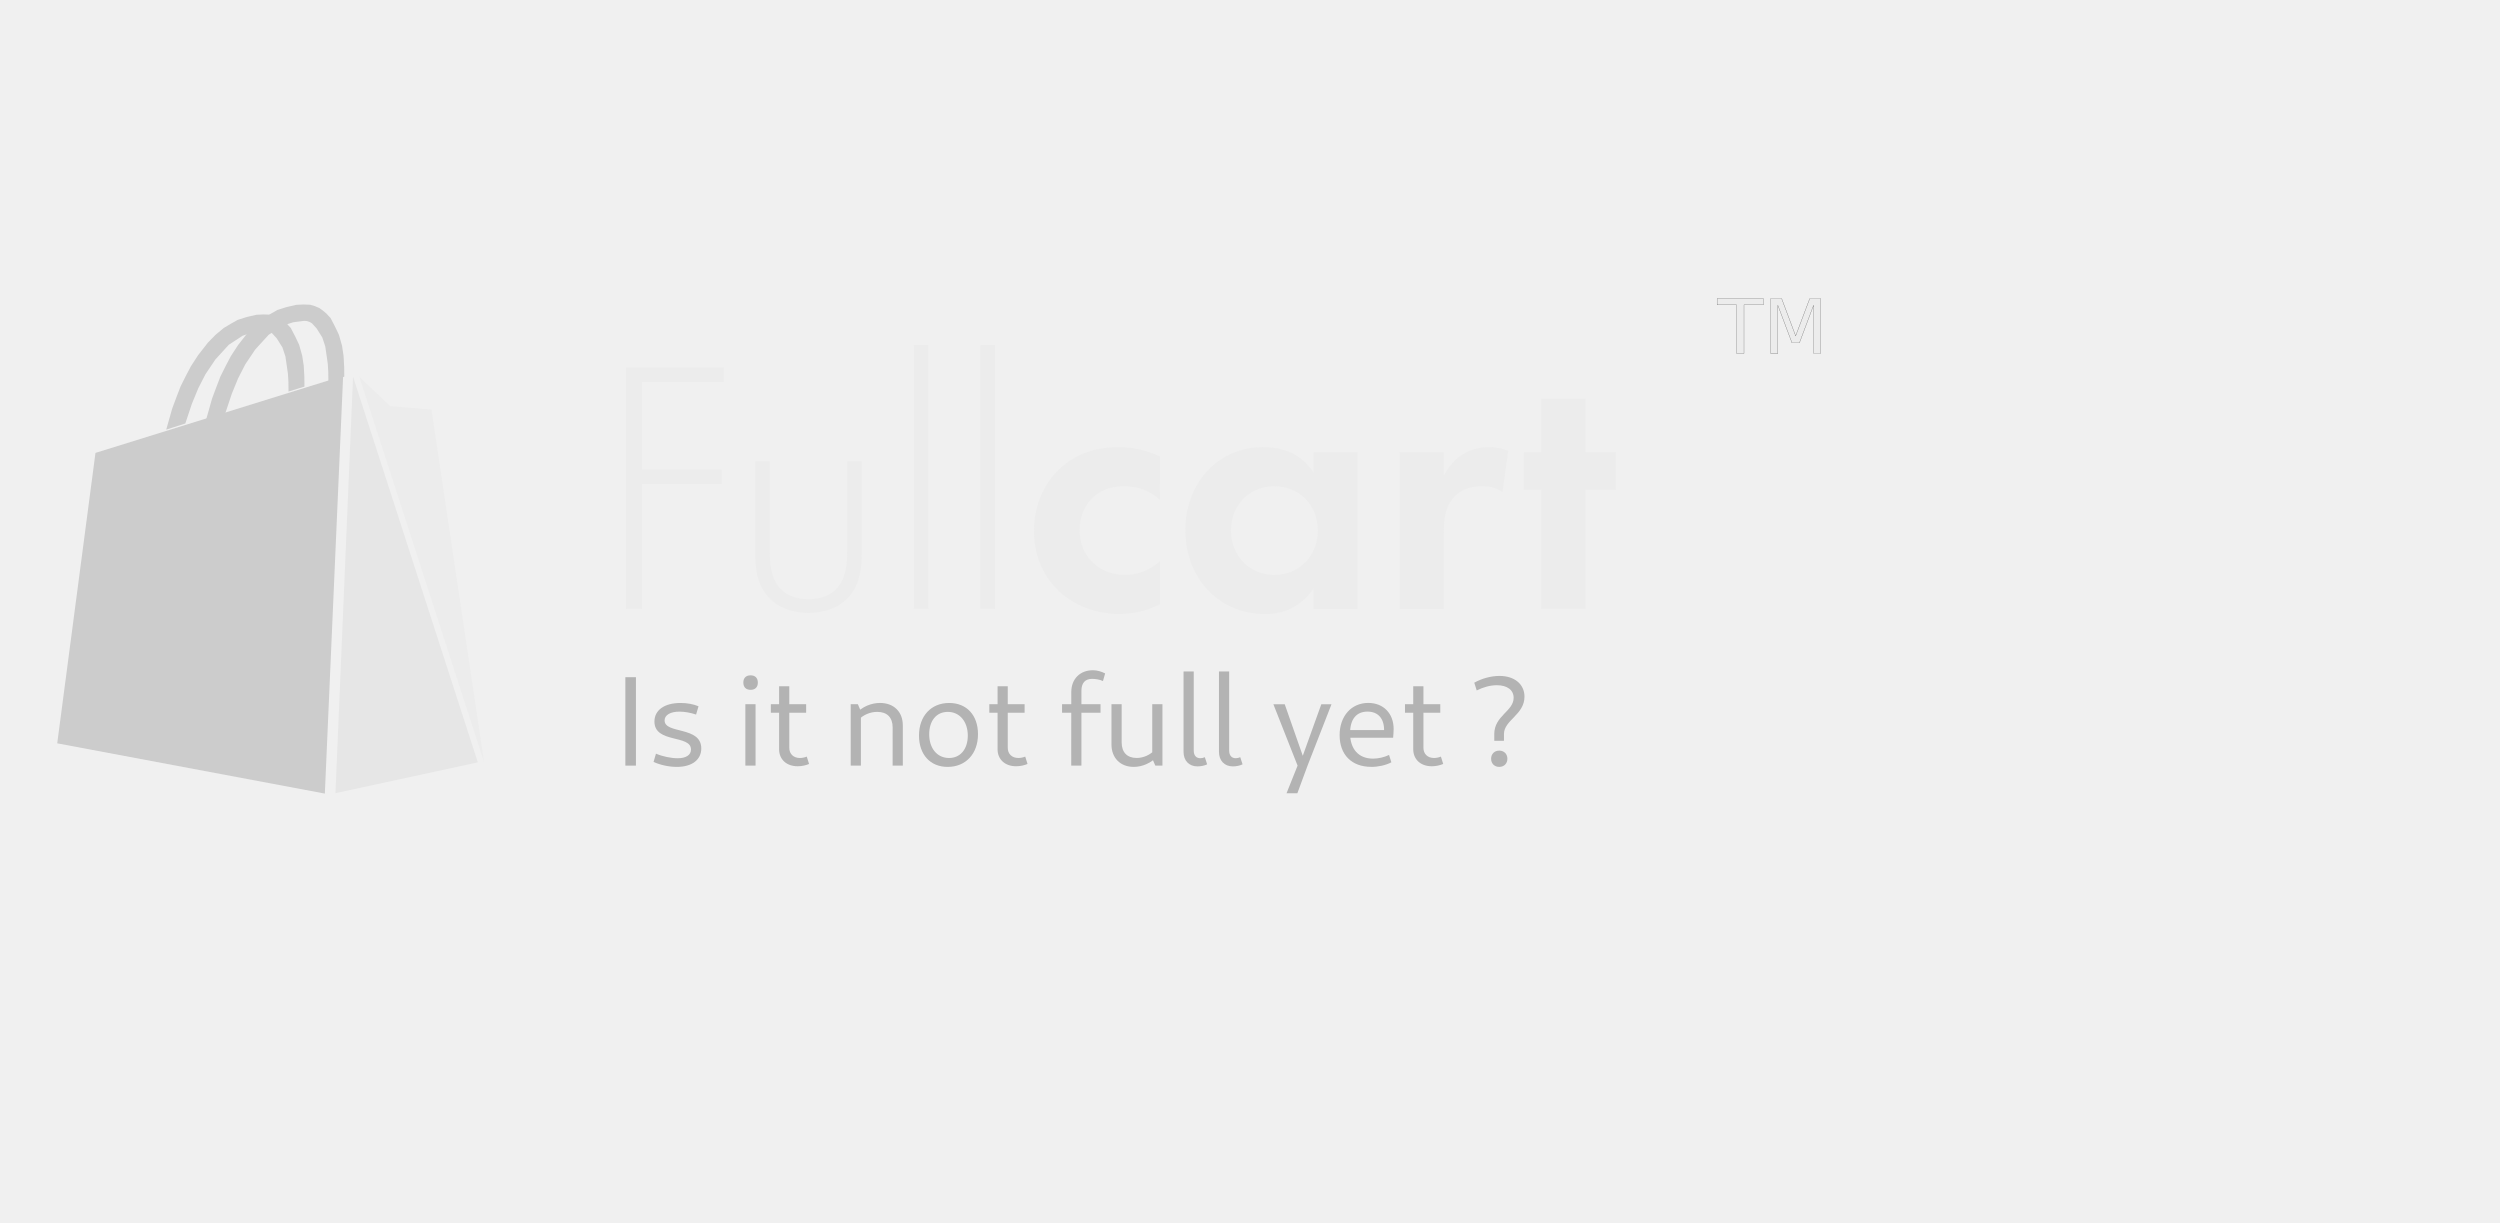
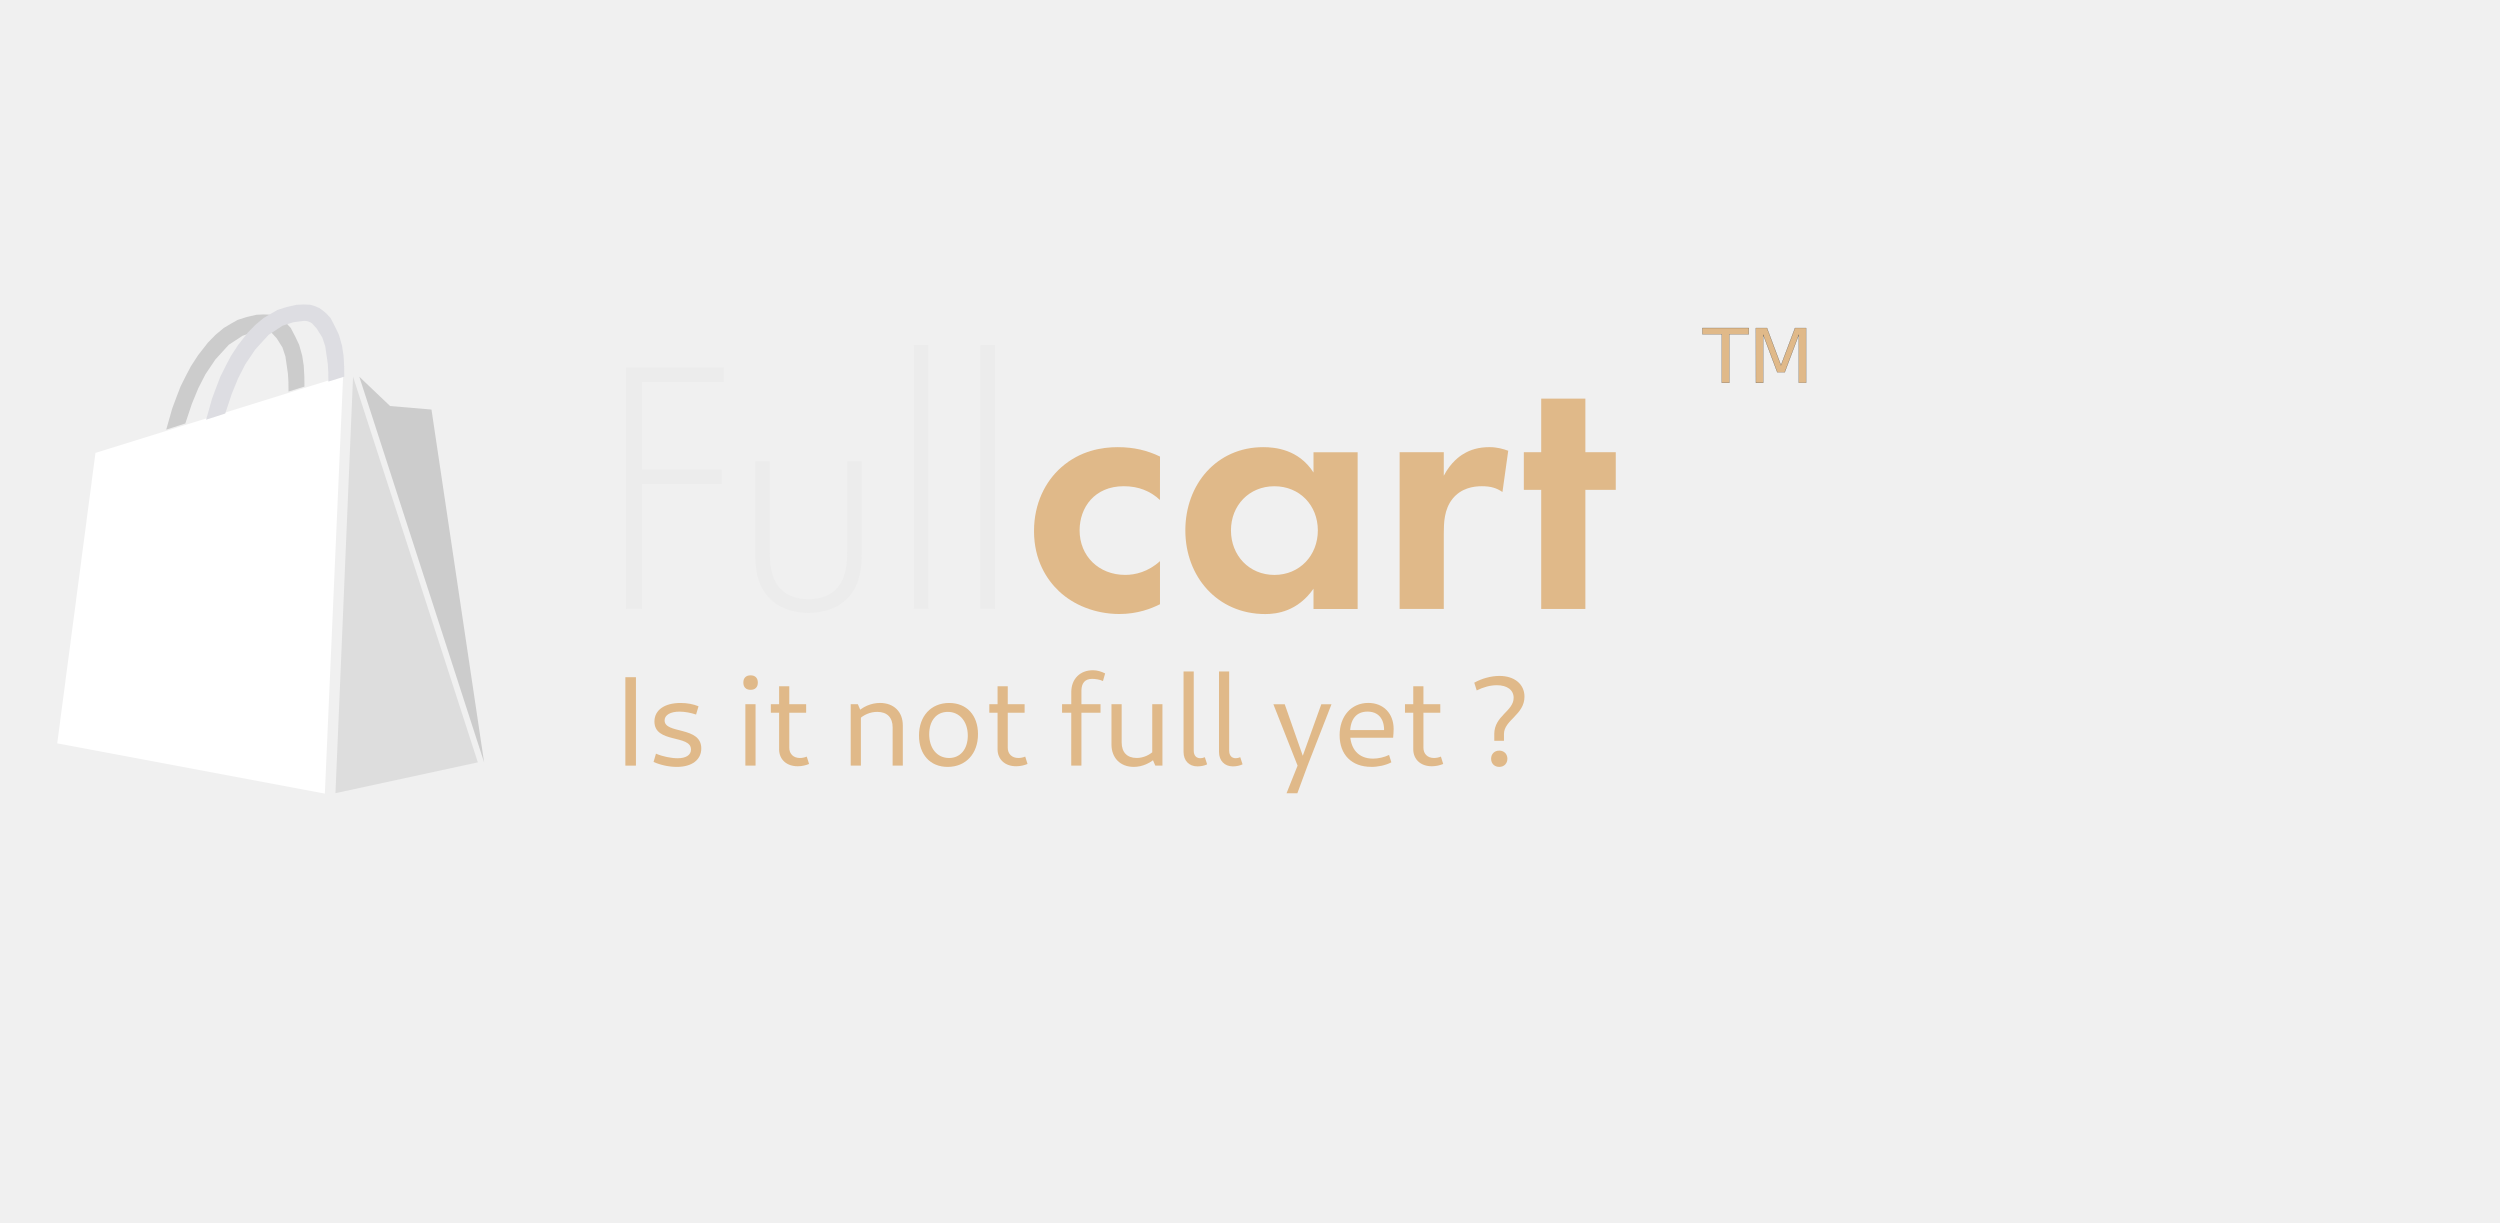
<svg xmlns="http://www.w3.org/2000/svg" width="90mm" height="44mm" viewBox="0 0 90 44" version="1.1" id="svg5">
  <defs id="defs2" />
  <g id="layer1">
    <g aria-label="Redux " id="text2492" style="font-size:17.668px;line-height:1.25;stroke-width:0.442" transform="matrix(0.9221235,0,0,0.9221235,2.081318,1.852689)">
-       <g aria-label="ts-react-redux-toolkit-template" id="text1872" style="font-size:6.121px;stroke-width:0.093">
-         <g aria-label="TM" id="text2195" style="font-size:3.928px;fill:#ececec;fill-opacity:1;stroke:#000000;stroke-width:0.009;stroke-opacity:1" transform="matrix(0.7473089,0,0,0.7473089,-1.675551,4.299115)">
-           <path d="m 88.924,7.158 h 2.423 V 7.484 H 90.331 V 10.021 H 89.941 V 7.484 h -1.017 z" style="-inkscape-font-specification:sans-serif;fill:#ececec;fill-opacity:1;stroke:#000000;stroke-opacity:1" id="path853" />
-           <path d="m 91.721,7.158 h 0.577 L 93.029,9.106 93.764,7.158 h 0.577 V 10.021 H 93.964 V 7.507 l -0.738,1.964 h -0.389 l -0.738,-1.964 v 2.515 h -0.376 z" style="-inkscape-font-specification:sans-serif;fill:#ececec;fill-opacity:1;stroke:#000000;stroke-opacity:1" id="path855" />
-         </g>
-         <g aria-label="Fullcart" id="text3289" style="font-size:14.133px;fill:#ececec;stroke-width:0.033">
-           <path d="m 26,12.338 h -3.816 v 9.427 h 0.622 v -4.876 h 3.109 v -0.565 h -3.109 v -3.42 h 3.194 z" style="font-weight:300;-inkscape-font-specification:'Futura PT Light'" id="path2302" />
-           <path d="m 27.229,15.998 v 3.632 c 0,0.466 0.042,1.074 0.438,1.583 0.438,0.565 1.131,0.707 1.639,0.707 0.509,0 1.201,-0.141 1.639,-0.707 0.396,-0.509 0.438,-1.116 0.438,-1.583 v -3.632 h -0.565 v 3.477 c 0,0.41 -0.014,1.018 -0.367,1.442 -0.353,0.424 -0.876,0.466 -1.145,0.466 -0.269,0 -0.791,-0.042 -1.145,-0.466 -0.353,-0.424 -0.367,-1.032 -0.367,-1.442 v -3.477 z" style="font-weight:300;-inkscape-font-specification:'Futura PT Light'" id="path2304" />
-           <path d="m 33.419,11.462 v 10.303 h 0.565 V 11.462 Z" style="font-weight:300;-inkscape-font-specification:'Futura PT Light'" id="path2306" />
-           <path d="m 36.02,11.462 v 10.303 h 0.565 V 11.462 Z" style="font-weight:300;-inkscape-font-specification:'Futura PT Light'" id="path2308" />
-           <path d="m 43.03,15.815 c -0.495,-0.24 -1.018,-0.367 -1.654,-0.367 -0.594,0 -1.456,0.127 -2.205,0.791 -0.622,0.551 -1.06,1.413 -1.06,2.487 0,1.145 0.509,1.908 0.975,2.346 0.551,0.523 1.399,0.89 2.36,0.89 0.707,0 1.244,-0.212 1.583,-0.382 v -1.682 c -0.466,0.424 -0.975,0.537 -1.357,0.537 -1.032,0 -1.781,-0.735 -1.781,-1.738 0,-0.89 0.579,-1.724 1.724,-1.724 0.594,0 1.046,0.198 1.413,0.537 z" style="font-weight:500;-inkscape-font-specification:'Futura PT Medium'" id="path2310" />
-           <path d="m 49.022,16.437 c -0.579,-0.904 -1.498,-0.989 -1.964,-0.989 -1.809,0 -3.039,1.442 -3.039,3.251 0,1.795 1.244,3.265 3.123,3.265 0.438,0 1.258,-0.099 1.88,-0.989 v 0.791 h 1.724 v -6.119 h -1.724 z m -1.526,0.537 c 0.989,0 1.696,0.749 1.696,1.724 0,0.975 -0.707,1.738 -1.696,1.738 -0.989,0 -1.696,-0.763 -1.696,-1.738 0,-0.975 0.707,-1.724 1.696,-1.724 z" style="font-weight:500;-inkscape-font-specification:'Futura PT Medium'" id="path2312" />
-           <path d="m 52.385,21.765 h 1.724 v -2.94 c 0,-0.424 0.014,-0.947 0.339,-1.357 0.339,-0.424 0.82,-0.495 1.145,-0.495 0.353,0 0.579,0.071 0.806,0.226 l 0.226,-1.611 c -0.198,-0.071 -0.438,-0.141 -0.735,-0.141 -0.41,0 -0.749,0.099 -1.018,0.269 -0.127,0.071 -0.495,0.325 -0.763,0.848 v -0.919 h -1.724 z" style="font-weight:500;-inkscape-font-specification:'Futura PT Medium'" id="path2314" />
-           <path d="m 60.823,17.115 v -1.47 h -1.187 v -2.092 h -1.724 v 2.092 h -0.678 v 1.47 h 0.678 v 4.65 h 1.724 v -4.65 z" style="font-weight:500;-inkscape-font-specification:'Futura PT Medium'" id="path2316" />
-         </g>
-         <path style="fill:#e6e6e6;stroke:none;stroke-width:0.195;stroke-linecap:butt;stroke-linejoin:miter;stroke-miterlimit:4;stroke-dasharray:none;stroke-opacity:1" d="m 16.398,27.754 -5.559,1.203 0.687,-16.259" id="path44337" />
-         <path style="fill:#ececec;stroke:none;stroke-width:0.194;stroke-linecap:butt;stroke-linejoin:miter;stroke-miterlimit:4;stroke-dasharray:none;stroke-opacity:1" d="m 11.77,12.698 1.202,1.144 1.616,0.138 2.055,13.774" id="path44339" />
-         <path style="fill:#cccccc;fill-opacity:1;stroke:none;stroke-width:0.195;stroke-linecap:butt;stroke-linejoin:miter;stroke-miterlimit:4;stroke-dasharray:none;stroke-opacity:1" d="M 10.425,28.973 11.139,12.666 1.47,15.672 -0.023,27.011" id="path44341" />
-         <path style="fill:#ececec;stroke:none;stroke-width:0.195;stroke-linecap:butt;stroke-linejoin:miter;stroke-miterlimit:4;stroke-dasharray:none;stroke-opacity:1" d="M -0.023,27.011 10.425,28.973" id="path44343" />
-         <path style="fill:#cccccc;fill-opacity:1;stroke:none;stroke-width:0.195;stroke-linecap:butt;stroke-linejoin:miter;stroke-miterlimit:4;stroke-dasharray:none;stroke-opacity:1" d="M 9.629,13.084 9.625,12.701 9.601,12.27 9.541,11.877 9.421,11.45 9.273,11.138 9.095,10.795 8.923,10.611 8.783,10.496 8.657,10.405 8.482,10.33 8.296,10.276 8.036,10.266 7.751,10.28 7.368,10.369 7.019,10.481 6.752,10.632 6.48,10.794 6.156,11.064 5.861,11.366 5.483,11.849 5.198,12.287 4.987,12.687 4.792,13.078 4.617,13.534 4.466,13.94 4.232,14.764 4.978,14.524 5.234,13.756 5.482,13.152 5.764,12.602 l 0.389,-0.579 0.522,-0.572 0.543,-0.355 0.416,-0.135 0.42,-0.054 0.119,0.007 0.113,0.041 0.081,0.048 0.182,0.201 0.22,0.35 0.116,0.35 0.051,0.345 0.047,0.33 0.02,0.322 0.004,0.376 z" id="path44705" />
-         <path style="fill:#cccccc;fill-opacity:1;stroke:none;stroke-width:0.195;stroke-linecap:butt;stroke-linejoin:miter;stroke-miterlimit:4;stroke-dasharray:none;stroke-opacity:1" d="m 11.184,12.696 -0.004,-0.383 -0.025,-0.431 -0.059,-0.393 -0.121,-0.426 -0.148,-0.312 -0.178,-0.343 -0.172,-0.185 -0.14,-0.115 -0.126,-0.091 -0.175,-0.075 -0.185,-0.054 -0.26,-0.01 -0.285,0.014 -0.383,0.089 -0.349,0.111 -0.267,0.152 -0.272,0.162 -0.324,0.27 -0.295,0.302 -0.378,0.483 -0.285,0.438 -0.21,0.4 -0.195,0.391 -0.175,0.456 -0.151,0.406 -0.233,0.824 0.746,-0.24 0.256,-0.769 0.247,-0.604 0.282,-0.55 0.389,-0.579 0.522,-0.572 0.543,-0.355 0.416,-0.135 0.42,-0.054 0.119,0.007 0.113,0.041 0.081,0.048 0.182,0.201 0.22,0.35 0.116,0.35 0.051,0.345 0.047,0.33 0.02,0.322 0.004,0.376 z" id="path44787" />
-         <g aria-label="Is it not full yet ?" id="text1376" style="font-size:4.973px;letter-spacing:0px;fill:#b3b3b3;stroke-width:0.024">
-           <path d="m 22.157,27.881 h 0.413 v -3.452 h -0.413 z" style="font-family:Cantarell;-inkscape-font-specification:Cantarell" id="path2271" />
-           <path d="m 24.166,27.931 c 0.592,0 0.955,-0.279 0.955,-0.721 0,-0.88 -1.432,-0.552 -1.432,-1.094 0,-0.209 0.224,-0.343 0.582,-0.343 0.204,0 0.443,0.045 0.647,0.114 l 0.095,-0.323 c -0.204,-0.085 -0.448,-0.129 -0.701,-0.129 -0.622,0 -1.02,0.274 -1.02,0.726 0,0.86 1.427,0.502 1.427,1.089 0,0.219 -0.194,0.343 -0.522,0.343 -0.254,0 -0.592,-0.07 -0.845,-0.179 l -0.094,0.323 c 0.274,0.124 0.607,0.194 0.91,0.194 z" style="font-family:Cantarell;-inkscape-font-specification:Cantarell" id="path2273" />
-           <path d="m 26.842,27.881 h 0.398 v -2.397 h -0.398 z m 0.204,-2.959 c 0.179,0 0.283,-0.104 0.283,-0.283 0,-0.179 -0.104,-0.283 -0.283,-0.283 -0.179,0 -0.283,0.104 -0.283,0.283 0,0.179 0.104,0.283 0.283,0.283 z" style="font-family:Cantarell;-inkscape-font-specification:Cantarell" id="path2275" />
-           <path d="m 28.886,27.906 c 0.164,0 0.328,-0.04 0.443,-0.09 l -0.09,-0.288 c -0.075,0.035 -0.184,0.055 -0.269,0.055 -0.249,0 -0.413,-0.159 -0.413,-0.398 v -2.402 h -0.398 v 2.457 c 0,0.398 0.288,0.666 0.726,0.666 z m -1.049,-2.089 h 1.378 v -0.333 h -1.378 z" style="font-family:Cantarell;-inkscape-font-specification:Cantarell" id="path2277" />
-           <path d="m 32.591,27.881 h 0.398 v -1.572 c 0,-0.532 -0.353,-0.875 -0.89,-0.875 -0.348,0 -0.691,0.149 -0.945,0.413 l 0.095,0.254 c 0.199,-0.204 0.463,-0.318 0.741,-0.318 0.388,0 0.602,0.219 0.602,0.607 z m -1.636,0 h 0.398 v -2.119 l -0.119,-0.279 h -0.279 z" style="font-family:Cantarell;-inkscape-font-specification:Cantarell" id="path2279" />
-           <path d="m 34.74,27.931 c 0.706,0 1.184,-0.512 1.184,-1.278 0,-0.741 -0.443,-1.218 -1.124,-1.218 -0.706,0 -1.179,0.507 -1.179,1.273 0,0.741 0.438,1.223 1.119,1.223 z m 0.055,-0.348 c -0.463,0 -0.776,-0.373 -0.776,-0.925 0,-0.532 0.283,-0.875 0.726,-0.875 0.463,0 0.781,0.378 0.781,0.925 0,0.527 -0.288,0.875 -0.731,0.875 z" style="font-family:Cantarell;-inkscape-font-specification:Cantarell" id="path2281" />
-           <path d="m 37.415,27.906 c 0.164,0 0.328,-0.04 0.443,-0.09 l -0.09,-0.288 c -0.075,0.035 -0.184,0.055 -0.269,0.055 -0.249,0 -0.413,-0.159 -0.413,-0.398 v -2.402 h -0.398 v 2.457 c 0,0.398 0.288,0.666 0.726,0.666 z m -1.049,-2.089 h 1.378 v -0.333 h -1.378 z" style="font-family:Cantarell;-inkscape-font-specification:Cantarell" id="path2283" />
-           <path d="m 39.564,27.881 h 0.398 v -2.919 c 0,-0.308 0.144,-0.468 0.418,-0.468 0.129,0 0.298,0.025 0.423,0.085 l 0.085,-0.298 c -0.154,-0.075 -0.308,-0.124 -0.477,-0.124 -0.507,0 -0.845,0.343 -0.845,0.855 z m -0.358,-2.064 h 1.502 v -0.333 h -1.502 z" style="font-family:Cantarell;-inkscape-font-specification:Cantarell" id="path2285" />
-           <path d="m 42.001,27.931 c 0.338,0 0.681,-0.149 0.925,-0.413 l -0.095,-0.254 c -0.189,0.204 -0.453,0.318 -0.711,0.318 -0.373,0 -0.587,-0.219 -0.587,-0.607 v -1.492 h -0.398 v 1.572 c 0,0.532 0.353,0.875 0.865,0.875 z m 0.845,-0.05 h 0.279 v -2.397 h -0.398 v 2.119 z" style="font-family:Cantarell;-inkscape-font-specification:Cantarell" id="path2287" />
-           <path d="m 44.492,27.911 c 0.129,0 0.283,-0.03 0.378,-0.08 l -0.09,-0.279 c -0.06,0.025 -0.114,0.04 -0.174,0.04 -0.169,0 -0.259,-0.114 -0.259,-0.298 v -3.088 h -0.398 v 3.138 c 0,0.343 0.214,0.567 0.542,0.567 z" style="font-family:Cantarell;-inkscape-font-specification:Cantarell" id="path2289" />
-           <path d="m 45.875,27.911 c 0.129,0 0.283,-0.03 0.378,-0.08 l -0.09,-0.279 c -0.06,0.025 -0.114,0.04 -0.174,0.04 -0.169,0 -0.259,-0.114 -0.259,-0.298 v -3.088 h -0.398 v 3.138 c 0,0.343 0.214,0.567 0.542,0.567 z" style="font-family:Cantarell;-inkscape-font-specification:Cantarell" id="path2291" />
-           <path d="m 47.969,28.961 h 0.423 l 0.398,-1.079 0.935,-2.397 h -0.398 l -0.776,2.158 h 0.104 l -0.756,-2.158 h -0.443 l 0.945,2.397 z" style="font-family:Cantarell;-inkscape-font-specification:Cantarell" id="path2293" />
-           <path d="m 51.276,27.931 c 0.274,0 0.572,-0.065 0.786,-0.179 l -0.09,-0.288 c -0.184,0.09 -0.418,0.144 -0.627,0.144 -0.562,0 -0.895,-0.373 -0.895,-0.995 0,-0.542 0.244,-0.841 0.681,-0.841 0.408,0 0.647,0.264 0.647,0.721 h -1.398 v 0.298 h 1.751 c 0.01,-0.075 0.02,-0.249 0.02,-0.343 0,-0.602 -0.398,-1.015 -0.99,-1.015 -0.666,0 -1.119,0.522 -1.119,1.258 0,0.766 0.472,1.238 1.233,1.238 z" style="font-family:Cantarell;-inkscape-font-specification:Cantarell" id="path2295" />
-           <path d="m 53.643,27.906 c 0.164,0 0.328,-0.04 0.443,-0.09 l -0.09,-0.288 c -0.075,0.035 -0.184,0.055 -0.269,0.055 -0.249,0 -0.413,-0.159 -0.413,-0.398 v -2.402 h -0.398 v 2.457 c 0,0.398 0.288,0.666 0.726,0.666 z m -1.049,-2.089 h 1.378 v -0.333 h -1.378 z" style="font-family:Cantarell;-inkscape-font-specification:Cantarell" id="path2297" />
-           <path d="m 56.08,26.911 h 0.378 v -0.264 c 0,-0.542 0.801,-0.751 0.801,-1.457 0,-0.487 -0.388,-0.811 -0.975,-0.811 -0.328,0 -0.691,0.099 -0.985,0.264 l 0.095,0.303 c 0.269,-0.134 0.537,-0.204 0.786,-0.204 0.413,0 0.656,0.194 0.656,0.492 0,0.522 -0.756,0.701 -0.756,1.412 z m 0.194,1.02 c 0.189,0 0.318,-0.134 0.318,-0.318 0,-0.184 -0.129,-0.318 -0.318,-0.318 -0.189,0 -0.318,0.134 -0.318,0.318 0,0.184 0.129,0.318 0.318,0.318 z" style="font-family:Cantarell;-inkscape-font-specification:Cantarell" id="path2299" />
-         </g>
+       <g aria-label="TM" id="text2195" style="font-size:3.928px;fill:#e0b989;fill-opacity:1;stroke:#000000;stroke-width:0.009;stroke-opacity:1" transform="matrix(0.7473089,0,0,0.7473089,-2.249408,5.446828)">
+         <path d="m 88.924,7.158 h 2.423 V 7.484 H 90.331 V 10.021 H 89.941 V 7.484 h -1.017 z" style="-inkscape-font-specification:sans-serif;fill:#e0b989;fill-opacity:1;stroke:#000000;stroke-opacity:1" id="path853" />
+         <path d="m 91.721,7.158 h 0.577 L 93.029,9.106 93.764,7.158 h 0.577 V 10.021 H 93.964 V 7.507 l -0.738,1.964 h -0.389 l -0.738,-1.964 v 2.515 h -0.376 z" style="-inkscape-font-specification:sans-serif;fill:#e0b989;fill-opacity:1;stroke:#000000;stroke-opacity:1" id="path855" />
+       </g>
+       <g aria-label="Fullcart" id="text3289" style="font-size:14.133px;fill:#ececec;stroke-width:0.033">
+         <path d="m 26,12.338 h -3.816 v 9.427 h 0.622 v -4.876 h 3.109 v -0.565 h -3.109 v -3.42 h 3.194 z" style="font-weight:300;-inkscape-font-specification:'Futura PT Light'" id="path2302" />
+         <path d="m 27.229,15.998 v 3.632 c 0,0.466 0.042,1.074 0.438,1.583 0.438,0.565 1.131,0.707 1.639,0.707 0.509,0 1.201,-0.141 1.639,-0.707 0.396,-0.509 0.438,-1.116 0.438,-1.583 v -3.632 h -0.565 v 3.477 c 0,0.41 -0.014,1.018 -0.367,1.442 -0.353,0.424 -0.876,0.466 -1.145,0.466 -0.269,0 -0.791,-0.042 -1.145,-0.466 -0.353,-0.424 -0.367,-1.032 -0.367,-1.442 v -3.477 z" style="font-weight:300;-inkscape-font-specification:'Futura PT Light'" id="path2304" />
+         <path d="m 33.419,11.462 v 10.303 h 0.565 V 11.462 Z" style="font-weight:300;-inkscape-font-specification:'Futura PT Light'" id="path2306" />
+         <path d="m 36.02,11.462 v 10.303 h 0.565 V 11.462 Z" style="font-weight:300;-inkscape-font-specification:'Futura PT Light'" id="path2308" />
+         <path d="m 43.03,15.815 c -0.495,-0.24 -1.018,-0.367 -1.654,-0.367 -0.594,0 -1.456,0.127 -2.205,0.791 -0.622,0.551 -1.06,1.413 -1.06,2.487 0,1.145 0.509,1.908 0.975,2.346 0.551,0.523 1.399,0.89 2.36,0.89 0.707,0 1.244,-0.212 1.583,-0.382 v -1.682 c -0.466,0.424 -0.975,0.537 -1.357,0.537 -1.032,0 -1.781,-0.735 -1.781,-1.738 0,-0.89 0.579,-1.724 1.724,-1.724 0.594,0 1.046,0.198 1.413,0.537 z" style="font-weight:500;-inkscape-font-specification:'Futura PT Medium';fill:#e0b989;fill-opacity:1" id="path2310" />
+         <path d="m 49.022,16.437 c -0.579,-0.904 -1.498,-0.989 -1.964,-0.989 -1.809,0 -3.039,1.442 -3.039,3.251 0,1.795 1.244,3.265 3.123,3.265 0.438,0 1.258,-0.099 1.88,-0.989 v 0.791 h 1.724 v -6.119 h -1.724 z m -1.526,0.537 c 0.989,0 1.696,0.749 1.696,1.724 0,0.975 -0.707,1.738 -1.696,1.738 -0.989,0 -1.696,-0.763 -1.696,-1.738 0,-0.975 0.707,-1.724 1.696,-1.724 z" style="font-weight:500;-inkscape-font-specification:'Futura PT Medium';fill:#e0b989;fill-opacity:1" id="path2312" />
+         <path d="m 52.385,21.765 h 1.724 v -2.94 c 0,-0.424 0.014,-0.947 0.339,-1.357 0.339,-0.424 0.82,-0.495 1.145,-0.495 0.353,0 0.579,0.071 0.806,0.226 l 0.226,-1.611 c -0.198,-0.071 -0.438,-0.141 -0.735,-0.141 -0.41,0 -0.749,0.099 -1.018,0.269 -0.127,0.071 -0.495,0.325 -0.763,0.848 v -0.919 h -1.724 z" style="font-weight:500;-inkscape-font-specification:'Futura PT Medium';fill:#e0b989;fill-opacity:1" id="path2314" />
+         <path d="m 60.823,17.115 v -1.47 h -1.187 v -2.092 h -1.724 v 2.092 h -0.678 v 1.47 h 0.678 v 4.65 h 1.724 v -4.65 z" style="font-weight:500;-inkscape-font-specification:'Futura PT Medium';fill:#e0b989;fill-opacity:1" id="path2316" />
+       </g>
+       <path style="font-size:6.121px;fill:#dddddd;fill-opacity:1;stroke:none;stroke-width:0.195;stroke-linecap:butt;stroke-linejoin:miter;stroke-miterlimit:4;stroke-dasharray:none;stroke-opacity:1" d="m 16.398,27.754 -5.559,1.203 0.687,-16.259" id="path44337" />
+       <path style="font-size:6.121px;fill:#cccccc;fill-opacity:1;stroke:none;stroke-width:0.194;stroke-linecap:butt;stroke-linejoin:miter;stroke-miterlimit:4;stroke-dasharray:none;stroke-opacity:1" d="m 11.77,12.698 1.202,1.144 1.616,0.138 2.055,13.774" id="path44339" />
+       <path style="font-size:6.121px;fill:#ffffff;fill-opacity:1;stroke:none;stroke-width:0.195;stroke-linecap:butt;stroke-linejoin:miter;stroke-miterlimit:4;stroke-dasharray:none;stroke-opacity:1" d="M 10.425,28.973 11.139,12.666 1.47,15.672 -0.023,27.011" id="path44341" />
+       <path style="font-size:6.121px;fill:#ececec;stroke:none;stroke-width:0.195;stroke-linecap:butt;stroke-linejoin:miter;stroke-miterlimit:4;stroke-dasharray:none;stroke-opacity:1" d="M -0.023,27.011 10.425,28.973" id="path44343" />
+       <path style="font-size:6.121px;fill:#cccccc;fill-opacity:1;stroke:none;stroke-width:0.195;stroke-linecap:butt;stroke-linejoin:miter;stroke-miterlimit:4;stroke-dasharray:none;stroke-opacity:1" d="M 9.629,13.084 9.625,12.701 9.601,12.27 9.541,11.877 9.421,11.45 9.273,11.138 9.095,10.795 8.923,10.611 8.783,10.496 8.657,10.405 8.482,10.33 8.296,10.276 8.036,10.266 7.751,10.28 7.368,10.369 7.019,10.481 6.752,10.632 6.48,10.794 6.156,11.064 5.861,11.366 5.483,11.849 5.198,12.287 4.987,12.687 4.792,13.078 4.617,13.534 4.466,13.94 4.232,14.764 4.978,14.524 5.234,13.756 5.482,13.152 5.764,12.602 l 0.389,-0.579 0.522,-0.572 0.543,-0.355 0.416,-0.135 0.42,-0.054 0.119,0.007 0.113,0.041 0.081,0.048 0.182,0.201 0.22,0.35 0.116,0.35 0.051,0.345 0.047,0.33 0.02,0.322 0.004,0.376 z" id="path44705" />
+       <path style="font-size:6.121px;fill:#dddde2;fill-opacity:1;stroke:none;stroke-width:0.195;stroke-linecap:butt;stroke-linejoin:miter;stroke-miterlimit:4;stroke-dasharray:none;stroke-opacity:1" d="m 11.184,12.696 -0.004,-0.383 -0.025,-0.431 -0.059,-0.393 -0.121,-0.426 -0.148,-0.312 -0.178,-0.343 -0.172,-0.185 -0.14,-0.115 -0.126,-0.091 L 10.037,9.941 9.851,9.887 9.591,9.878 9.306,9.891 8.923,9.981 l -0.349,0.111 -0.267,0.152 -0.272,0.162 -0.324,0.27 -0.295,0.302 -0.378,0.483 -0.285,0.438 -0.21,0.4 -0.195,0.391 -0.175,0.456 -0.151,0.406 -0.233,0.824 0.746,-0.24 0.256,-0.769 0.247,-0.604 0.282,-0.55 0.389,-0.579 0.522,-0.572 0.543,-0.355 0.416,-0.135 0.42,-0.054 0.119,0.007 0.113,0.041 0.081,0.048 0.182,0.201 0.22,0.35 0.116,0.35 0.051,0.345 0.047,0.33 0.02,0.322 0.004,0.376 z" id="path44787" />
+       <g aria-label="Is it not full yet ?" id="text1376" style="font-size:4.973px;letter-spacing:0px;fill:#e0b989;fill-opacity:1;stroke-width:0.024">
+         <path d="m 22.157,27.881 h 0.413 v -3.452 h -0.413 z" style="font-family:Cantarell;-inkscape-font-specification:Cantarell;fill:#e0b989;fill-opacity:1" id="path2271" />
+         <path d="m 24.166,27.931 c 0.592,0 0.955,-0.279 0.955,-0.721 0,-0.88 -1.432,-0.552 -1.432,-1.094 0,-0.209 0.224,-0.343 0.582,-0.343 0.204,0 0.443,0.045 0.647,0.114 l 0.095,-0.323 c -0.204,-0.085 -0.448,-0.129 -0.701,-0.129 -0.622,0 -1.02,0.274 -1.02,0.726 0,0.86 1.427,0.502 1.427,1.089 0,0.219 -0.194,0.343 -0.522,0.343 -0.254,0 -0.592,-0.07 -0.845,-0.179 l -0.094,0.323 c 0.274,0.124 0.607,0.194 0.91,0.194 z" style="font-family:Cantarell;-inkscape-font-specification:Cantarell;fill:#e0b989;fill-opacity:1" id="path2273" />
+         <path d="m 26.842,27.881 h 0.398 v -2.397 h -0.398 z m 0.204,-2.959 c 0.179,0 0.283,-0.104 0.283,-0.283 0,-0.179 -0.104,-0.283 -0.283,-0.283 -0.179,0 -0.283,0.104 -0.283,0.283 0,0.179 0.104,0.283 0.283,0.283 z" style="font-family:Cantarell;-inkscape-font-specification:Cantarell;fill:#e0b989;fill-opacity:1" id="path2275" />
+         <path d="m 28.886,27.906 c 0.164,0 0.328,-0.04 0.443,-0.09 l -0.09,-0.288 c -0.075,0.035 -0.184,0.055 -0.269,0.055 -0.249,0 -0.413,-0.159 -0.413,-0.398 v -2.402 h -0.398 v 2.457 c 0,0.398 0.288,0.666 0.726,0.666 z m -1.049,-2.089 h 1.378 v -0.333 h -1.378 z" style="font-family:Cantarell;-inkscape-font-specification:Cantarell;fill:#e0b989;fill-opacity:1" id="path2277" />
+         <path d="m 32.591,27.881 h 0.398 v -1.572 c 0,-0.532 -0.353,-0.875 -0.89,-0.875 -0.348,0 -0.691,0.149 -0.945,0.413 l 0.095,0.254 c 0.199,-0.204 0.463,-0.318 0.741,-0.318 0.388,0 0.602,0.219 0.602,0.607 z m -1.636,0 h 0.398 v -2.119 l -0.119,-0.279 h -0.279 z" style="font-family:Cantarell;-inkscape-font-specification:Cantarell;fill:#e0b989;fill-opacity:1" id="path2279" />
+         <path d="m 34.74,27.931 c 0.706,0 1.184,-0.512 1.184,-1.278 0,-0.741 -0.443,-1.218 -1.124,-1.218 -0.706,0 -1.179,0.507 -1.179,1.273 0,0.741 0.438,1.223 1.119,1.223 z m 0.055,-0.348 c -0.463,0 -0.776,-0.373 -0.776,-0.925 0,-0.532 0.283,-0.875 0.726,-0.875 0.463,0 0.781,0.378 0.781,0.925 0,0.527 -0.288,0.875 -0.731,0.875 z" style="font-family:Cantarell;-inkscape-font-specification:Cantarell;fill:#e0b989;fill-opacity:1" id="path2281" />
+         <path d="m 37.415,27.906 c 0.164,0 0.328,-0.04 0.443,-0.09 l -0.09,-0.288 c -0.075,0.035 -0.184,0.055 -0.269,0.055 -0.249,0 -0.413,-0.159 -0.413,-0.398 v -2.402 h -0.398 v 2.457 c 0,0.398 0.288,0.666 0.726,0.666 z m -1.049,-2.089 h 1.378 v -0.333 h -1.378 z" style="font-family:Cantarell;-inkscape-font-specification:Cantarell;fill:#e0b989;fill-opacity:1" id="path2283" />
+         <path d="m 39.564,27.881 h 0.398 v -2.919 c 0,-0.308 0.144,-0.468 0.418,-0.468 0.129,0 0.298,0.025 0.423,0.085 l 0.085,-0.298 c -0.154,-0.075 -0.308,-0.124 -0.477,-0.124 -0.507,0 -0.845,0.343 -0.845,0.855 z m -0.358,-2.064 h 1.502 v -0.333 h -1.502 z" style="font-family:Cantarell;-inkscape-font-specification:Cantarell;fill:#e0b989;fill-opacity:1" id="path2285" />
+         <path d="m 42.001,27.931 c 0.338,0 0.681,-0.149 0.925,-0.413 l -0.095,-0.254 c -0.189,0.204 -0.453,0.318 -0.711,0.318 -0.373,0 -0.587,-0.219 -0.587,-0.607 v -1.492 h -0.398 v 1.572 c 0,0.532 0.353,0.875 0.865,0.875 z m 0.845,-0.05 h 0.279 v -2.397 h -0.398 v 2.119 z" style="font-family:Cantarell;-inkscape-font-specification:Cantarell;fill:#e0b989;fill-opacity:1" id="path2287" />
+         <path d="m 44.492,27.911 c 0.129,0 0.283,-0.03 0.378,-0.08 l -0.09,-0.279 c -0.06,0.025 -0.114,0.04 -0.174,0.04 -0.169,0 -0.259,-0.114 -0.259,-0.298 v -3.088 h -0.398 v 3.138 c 0,0.343 0.214,0.567 0.542,0.567 z" style="font-family:Cantarell;-inkscape-font-specification:Cantarell;fill:#e0b989;fill-opacity:1" id="path2289" />
+         <path d="m 45.875,27.911 c 0.129,0 0.283,-0.03 0.378,-0.08 l -0.09,-0.279 c -0.06,0.025 -0.114,0.04 -0.174,0.04 -0.169,0 -0.259,-0.114 -0.259,-0.298 V 24.206 H 45.333 v 3.138 c 0,0.343 0.214,0.567 0.542,0.567 z" style="font-family:Cantarell;-inkscape-font-specification:Cantarell;fill:#e0b989;fill-opacity:1" id="path2291" />
+         <path d="m 47.969,28.961 h 0.423 l 0.398,-1.079 0.935,-2.397 h -0.398 l -0.776,2.158 h 0.104 l -0.756,-2.158 h -0.443 l 0.945,2.397 z" style="font-family:Cantarell;-inkscape-font-specification:Cantarell;fill:#e0b989;fill-opacity:1" id="path2293" />
+         <path d="m 51.276,27.931 c 0.274,0 0.572,-0.065 0.786,-0.179 l -0.09,-0.288 c -0.184,0.09 -0.418,0.144 -0.627,0.144 -0.562,0 -0.895,-0.373 -0.895,-0.995 0,-0.542 0.244,-0.841 0.681,-0.841 0.408,0 0.647,0.264 0.647,0.721 h -1.398 v 0.298 h 1.751 c 0.01,-0.075 0.02,-0.249 0.02,-0.343 0,-0.602 -0.398,-1.015 -0.99,-1.015 -0.666,0 -1.119,0.522 -1.119,1.258 0,0.766 0.472,1.238 1.233,1.238 z" style="font-family:Cantarell;-inkscape-font-specification:Cantarell;fill:#e0b989;fill-opacity:1" id="path2295" />
+         <path d="m 53.643,27.906 c 0.164,0 0.328,-0.04 0.443,-0.09 l -0.09,-0.288 c -0.075,0.035 -0.184,0.055 -0.269,0.055 -0.249,0 -0.413,-0.159 -0.413,-0.398 V 24.783 H 52.917 v 2.457 c 0,0.398 0.288,0.666 0.726,0.666 z m -1.049,-2.089 h 1.378 v -0.333 h -1.378 z" style="font-family:Cantarell;-inkscape-font-specification:Cantarell;fill:#e0b989;fill-opacity:1" id="path2297" />
+         <path d="m 56.08,26.911 h 0.378 v -0.264 c 0,-0.542 0.801,-0.751 0.801,-1.457 0,-0.487 -0.388,-0.811 -0.975,-0.811 -0.328,0 -0.691,0.099 -0.985,0.264 l 0.095,0.303 c 0.269,-0.134 0.537,-0.204 0.786,-0.204 0.413,0 0.656,0.194 0.656,0.492 0,0.522 -0.756,0.701 -0.756,1.412 z m 0.194,1.02 c 0.189,0 0.318,-0.134 0.318,-0.318 0,-0.184 -0.129,-0.318 -0.318,-0.318 -0.189,0 -0.318,0.134 -0.318,0.318 0,0.184 0.129,0.318 0.318,0.318 z" style="font-family:Cantarell;-inkscape-font-specification:Cantarell;fill:#e0b989;fill-opacity:1" id="path2299" />
      </g>
    </g>
  </g>
</svg>
